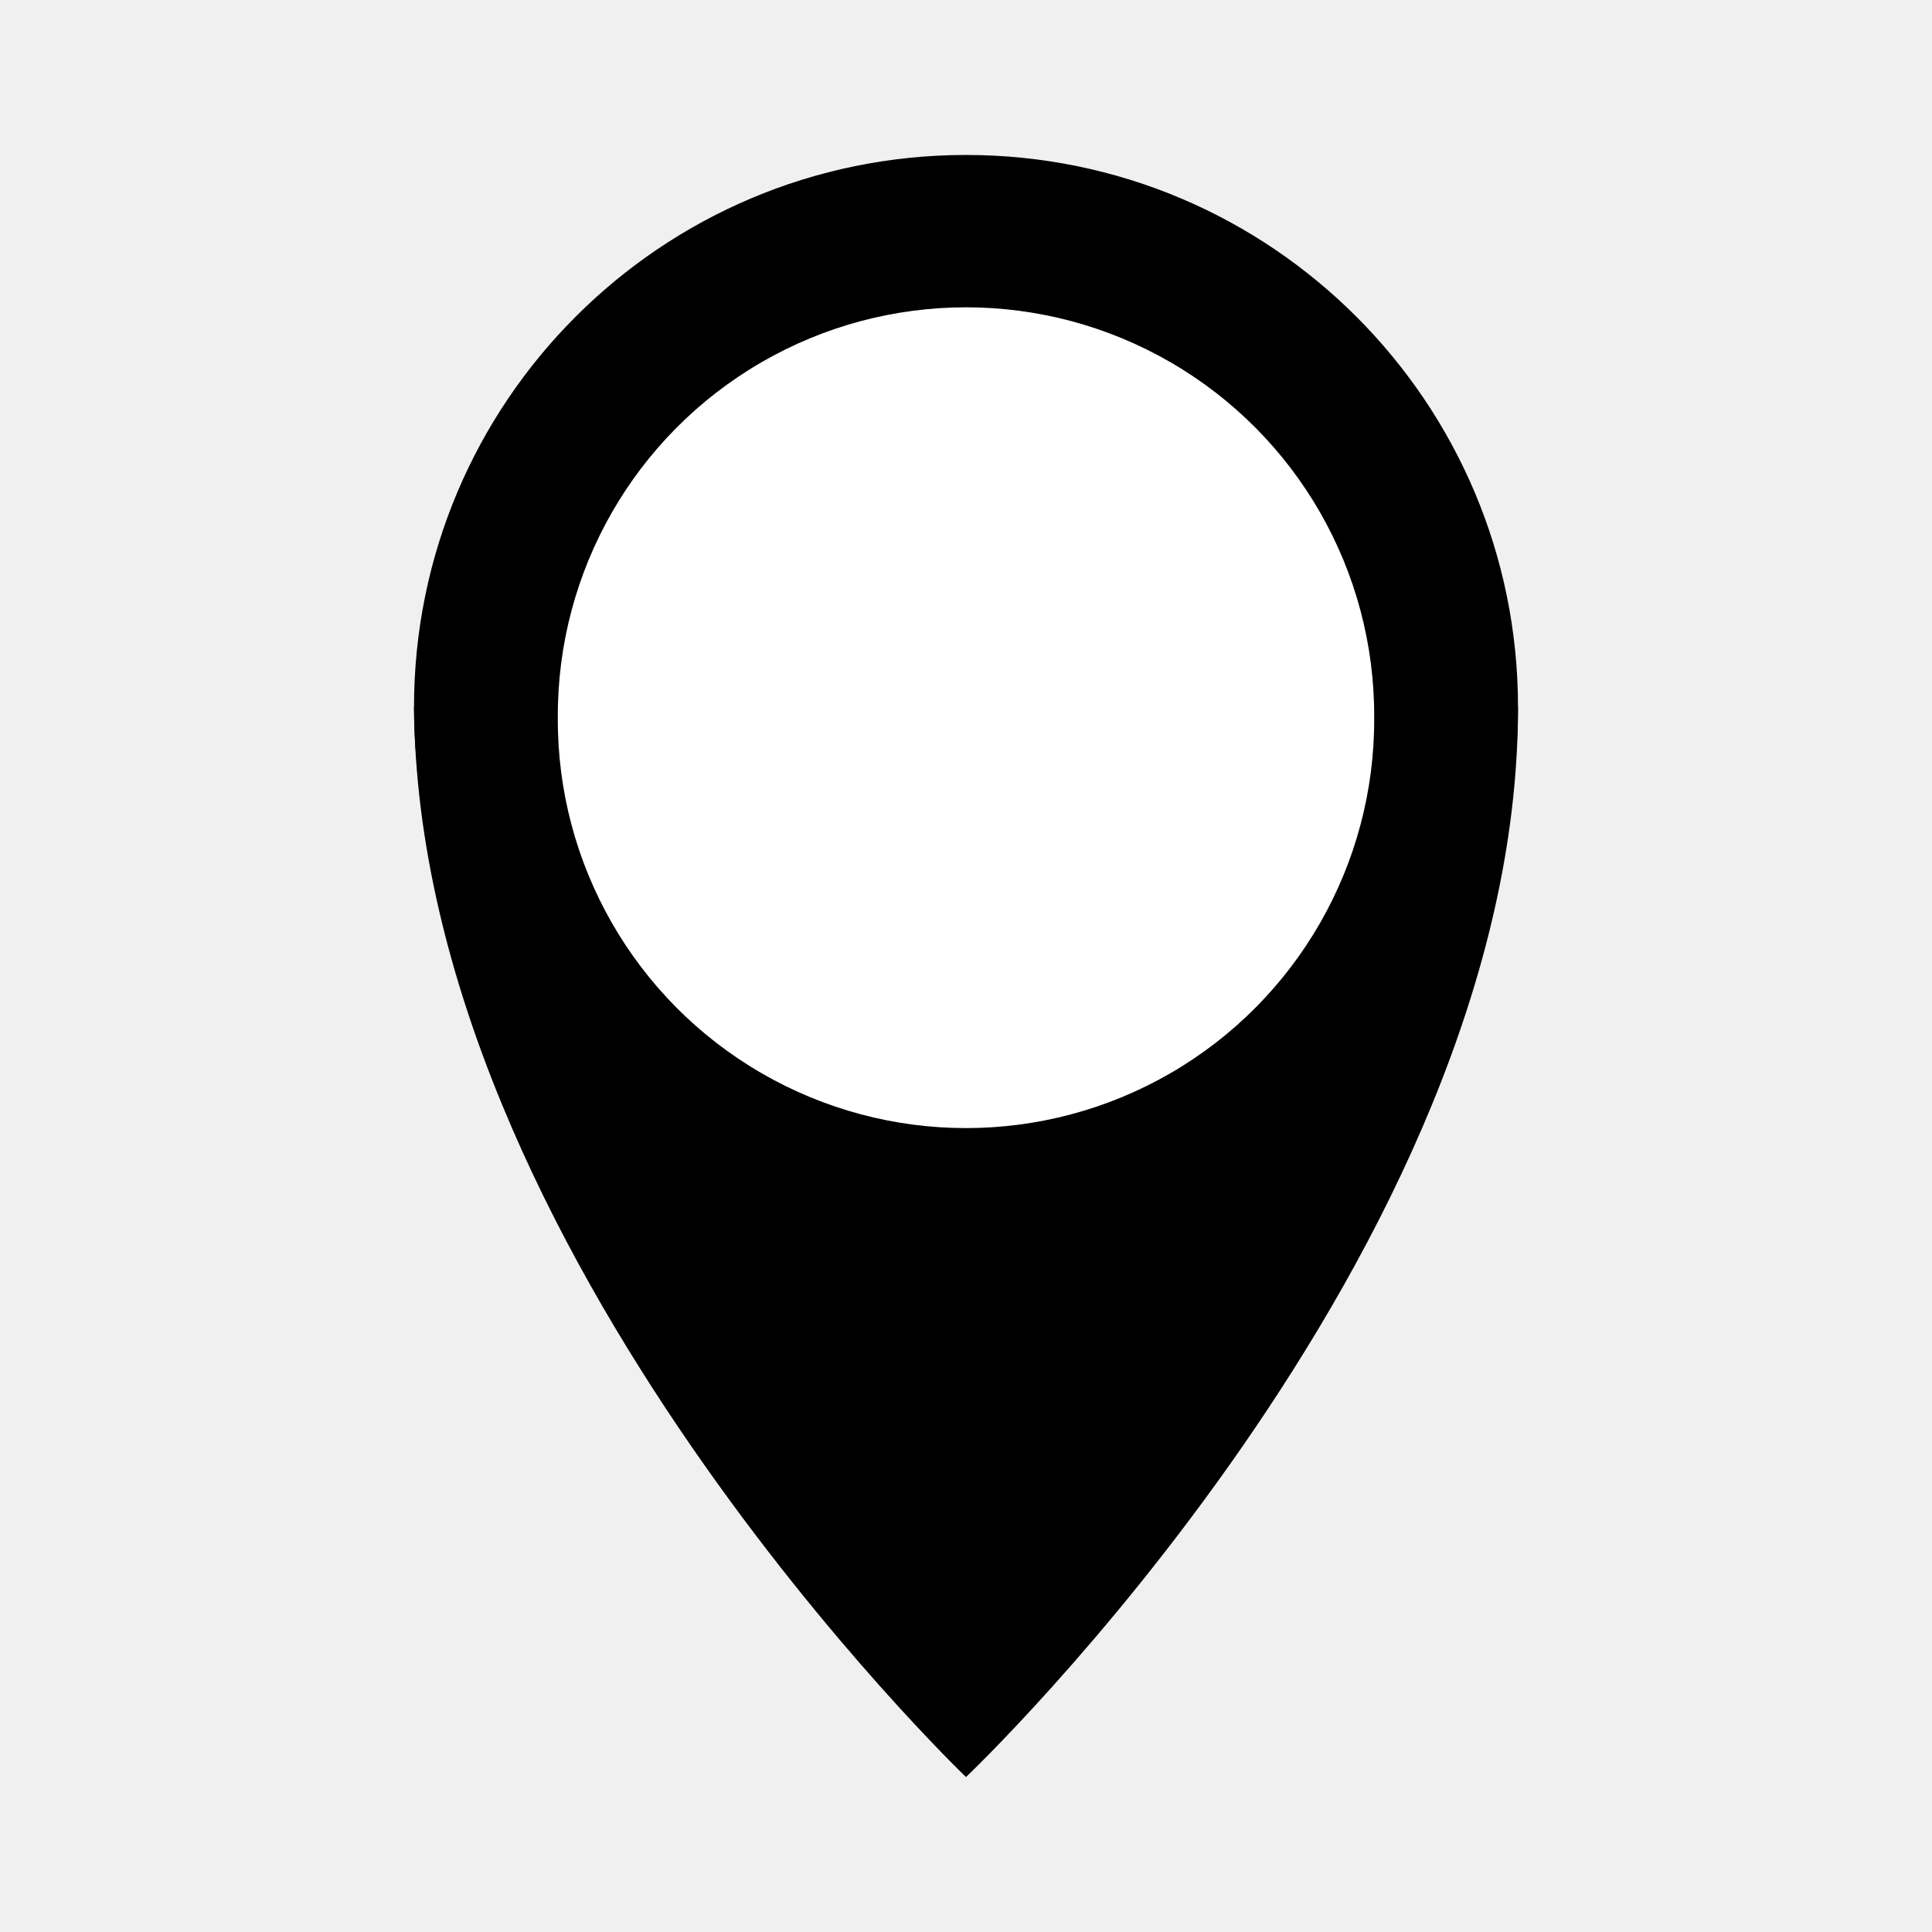
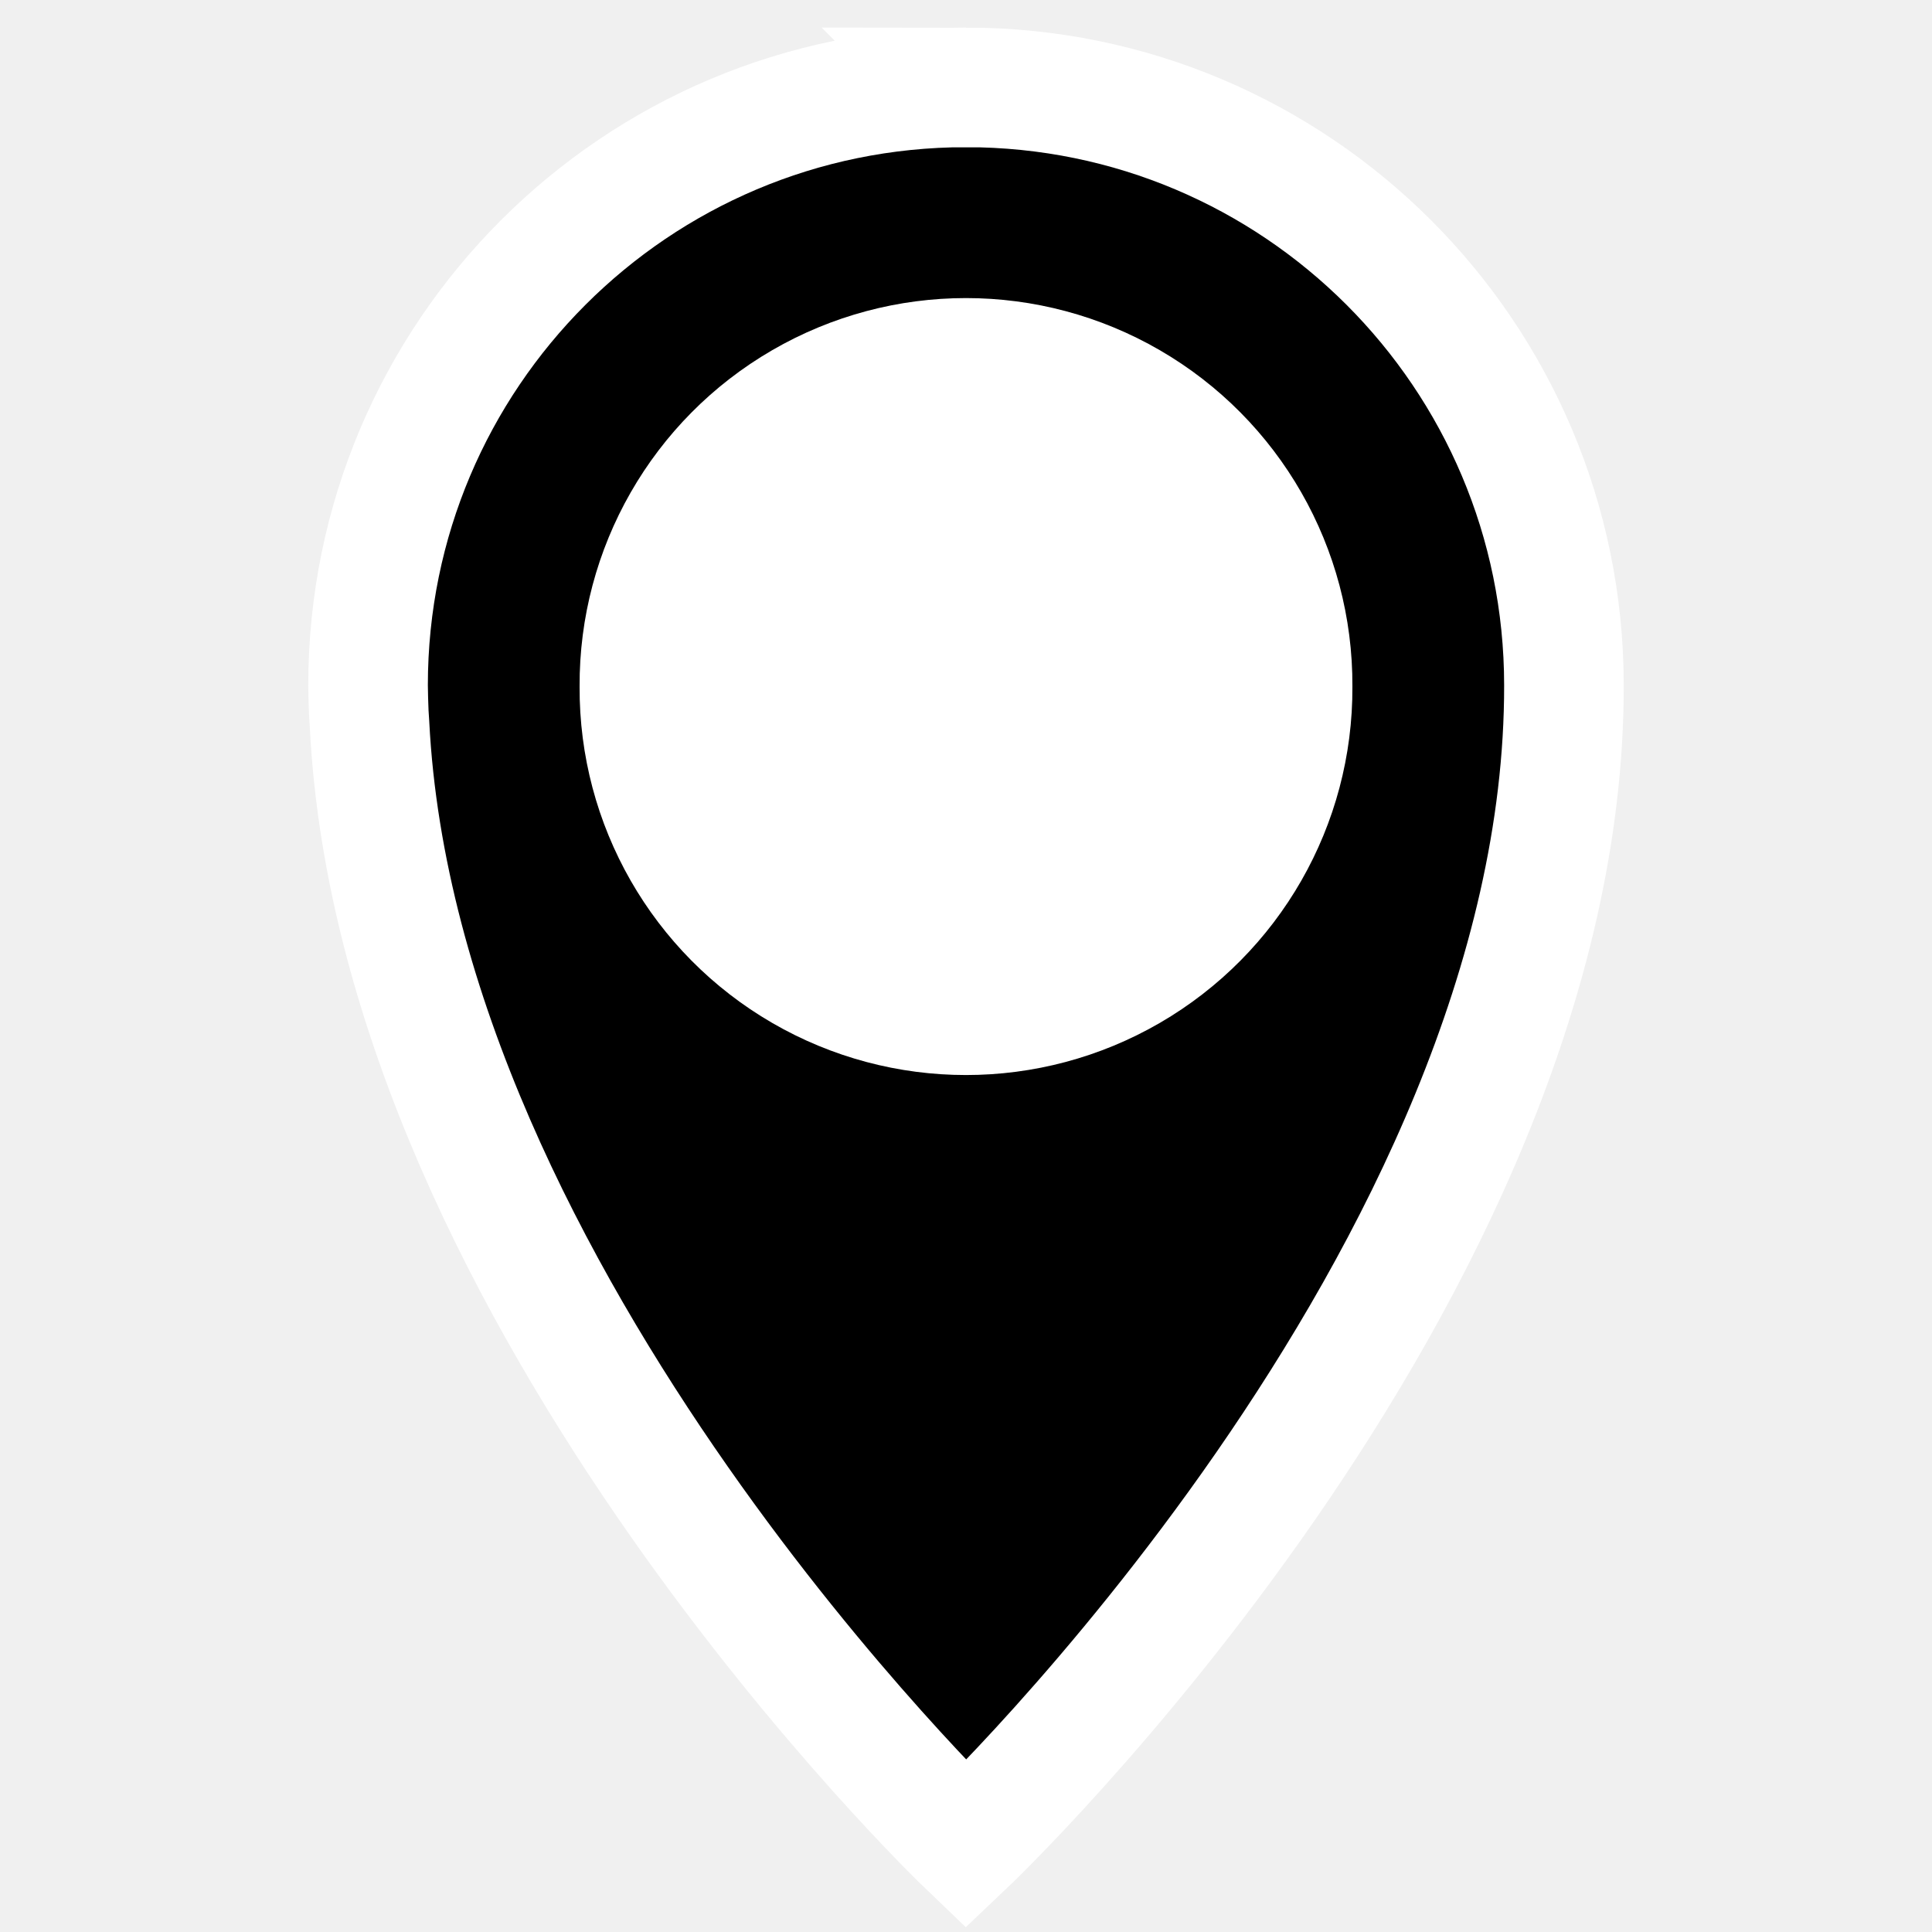
<svg xmlns="http://www.w3.org/2000/svg" width="175" height="175" id="svg3876" version="1.1">
  <defs id="defs3878">
    <marker orient="auto" refY="0.0" refX="0.0" id="Arrow1Mend" style="overflow:visible;">
      <path id="path4422" d="M 0.0,0.0 L 5.0,-5.0 L -12.5,0.0 L 5.0,5.0 L 0.0,0.0 z " style="fill-rule:evenodd;stroke:#000000;stroke-width:1.0pt;" transform="scale(0.4) rotate(180) translate(10,0)" />
    </marker>
    <marker orient="auto" refY="0.0" refX="0.0" id="Arrow1Lend" style="overflow:visible;">
      <path id="path4416" d="M 0.0,0.0 L 5.0,-5.0 L -12.5,0.0 L 5.0,5.0 L 0.0,0.0 z " style="fill-rule:evenodd;stroke:#000000;stroke-width:1.0pt;" transform="scale(0.8) rotate(180) translate(12.5,0)" />
    </marker>
    <marker orient="auto" refY="0.0" refX="0.0" id="Arrow1Lstart" style="overflow:visible">
      <path id="path4413" d="M 0.0,0.0 L 5.0,-5.0 L -12.5,0.0 L 5.0,5.0 L 0.0,0.0 z " style="fill-rule:evenodd;stroke:#000000;stroke-width:1.0pt" transform="scale(0.8) translate(12.5,0)" />
    </marker>
    <marker orient="auto" refY="0.0" refX="0.0" id="Arrow2Mstart" style="overflow:visible">
      <path id="path4437" style="fill-rule:evenodd;stroke-width:0.625;stroke-linejoin:round" d="M 8.719,4.034 L -2.207,0.016 L 8.719,-4.002 C 6.973,-1.63 6.983,1.616 8.719,4.034 z " transform="scale(0.6) translate(0,0)" />
    </marker>
  </defs>
  <g id="layer1" transform="translate(-818.5714,-550.8265)">
-     <g transform="translate(106.0714,-387.5)" style="display:inline" id="g3814">
-       <path transform="matrix(0.8187134,0,0,0.7909604,169.2983,455.0558)" d="m 831.429,691.952 c 0,34.912 -27.343,63.214 -61.071,63.214 -33.729,0 -61.071,-28.302 -61.071,-63.214 0,-34.912 27.343,-63.214 61.071,-63.214 33.729,0 61.071,28.302 61.071,63.214 z" id="path3026" style="fill:#000000;fill-opacity:1;stroke:none" />
-       <path id="rect3800" d="m 750,1002.362 100,0 c 0.069,49.444 -50,96.929 -50,96.929 0,0 -49.643,-47.524 -50,-96.929 z" style="fill:#000000;fill-opacity:1;stroke:none" />
-       <path transform="matrix(1.068667,0,0,1.068667,-191.8055,342.2766)" d="m 962.675,618.583 a 34.598,34.598 0 1 1 -69.195,0 34.598,34.598 0 1 1 69.195,0 z" id="path3803" style="fill:#ffffff;fill-opacity:1;stroke:none" />
+     <g transform="matrix(1.083234,0,0,1.083234,39.48428,-472.8835)" style="display:inline" id="g3814">
+       <path style="fill:#000000;fill-opacity:1;stroke:#ffffff;stroke-width:10;stroke-miterlimit:4;stroke-opacity:1;stroke-dasharray:none" d="m 87.5,14.031 c -27.614,0 -50,22.386 -50,50 0.006,0.772 0.033,1.542 0.062,2.312 0.015,0.323 0.042,0.648 0.062,0.969 2.439,48.206 49.875,93.656 49.875,93.656 0,0 50.069,-47.494 50,-96.938 0,-27.614 -22.386,-50 -50,-50 z" id="path3026" transform="translate(712.5,938.3265)" />
+       <path transform="matrix(0.9338955,0,0,0.9338955,-66.7275,424.7675)" d="m 962.675,618.583 a 34.598,34.598 0 1 1 -69.195,0 34.598,34.598 0 1 1 69.195,0 z" id="path3803" style="fill:#ffffff;fill-opacity:1;stroke:none" />
    </g>
  </g>
</svg>
